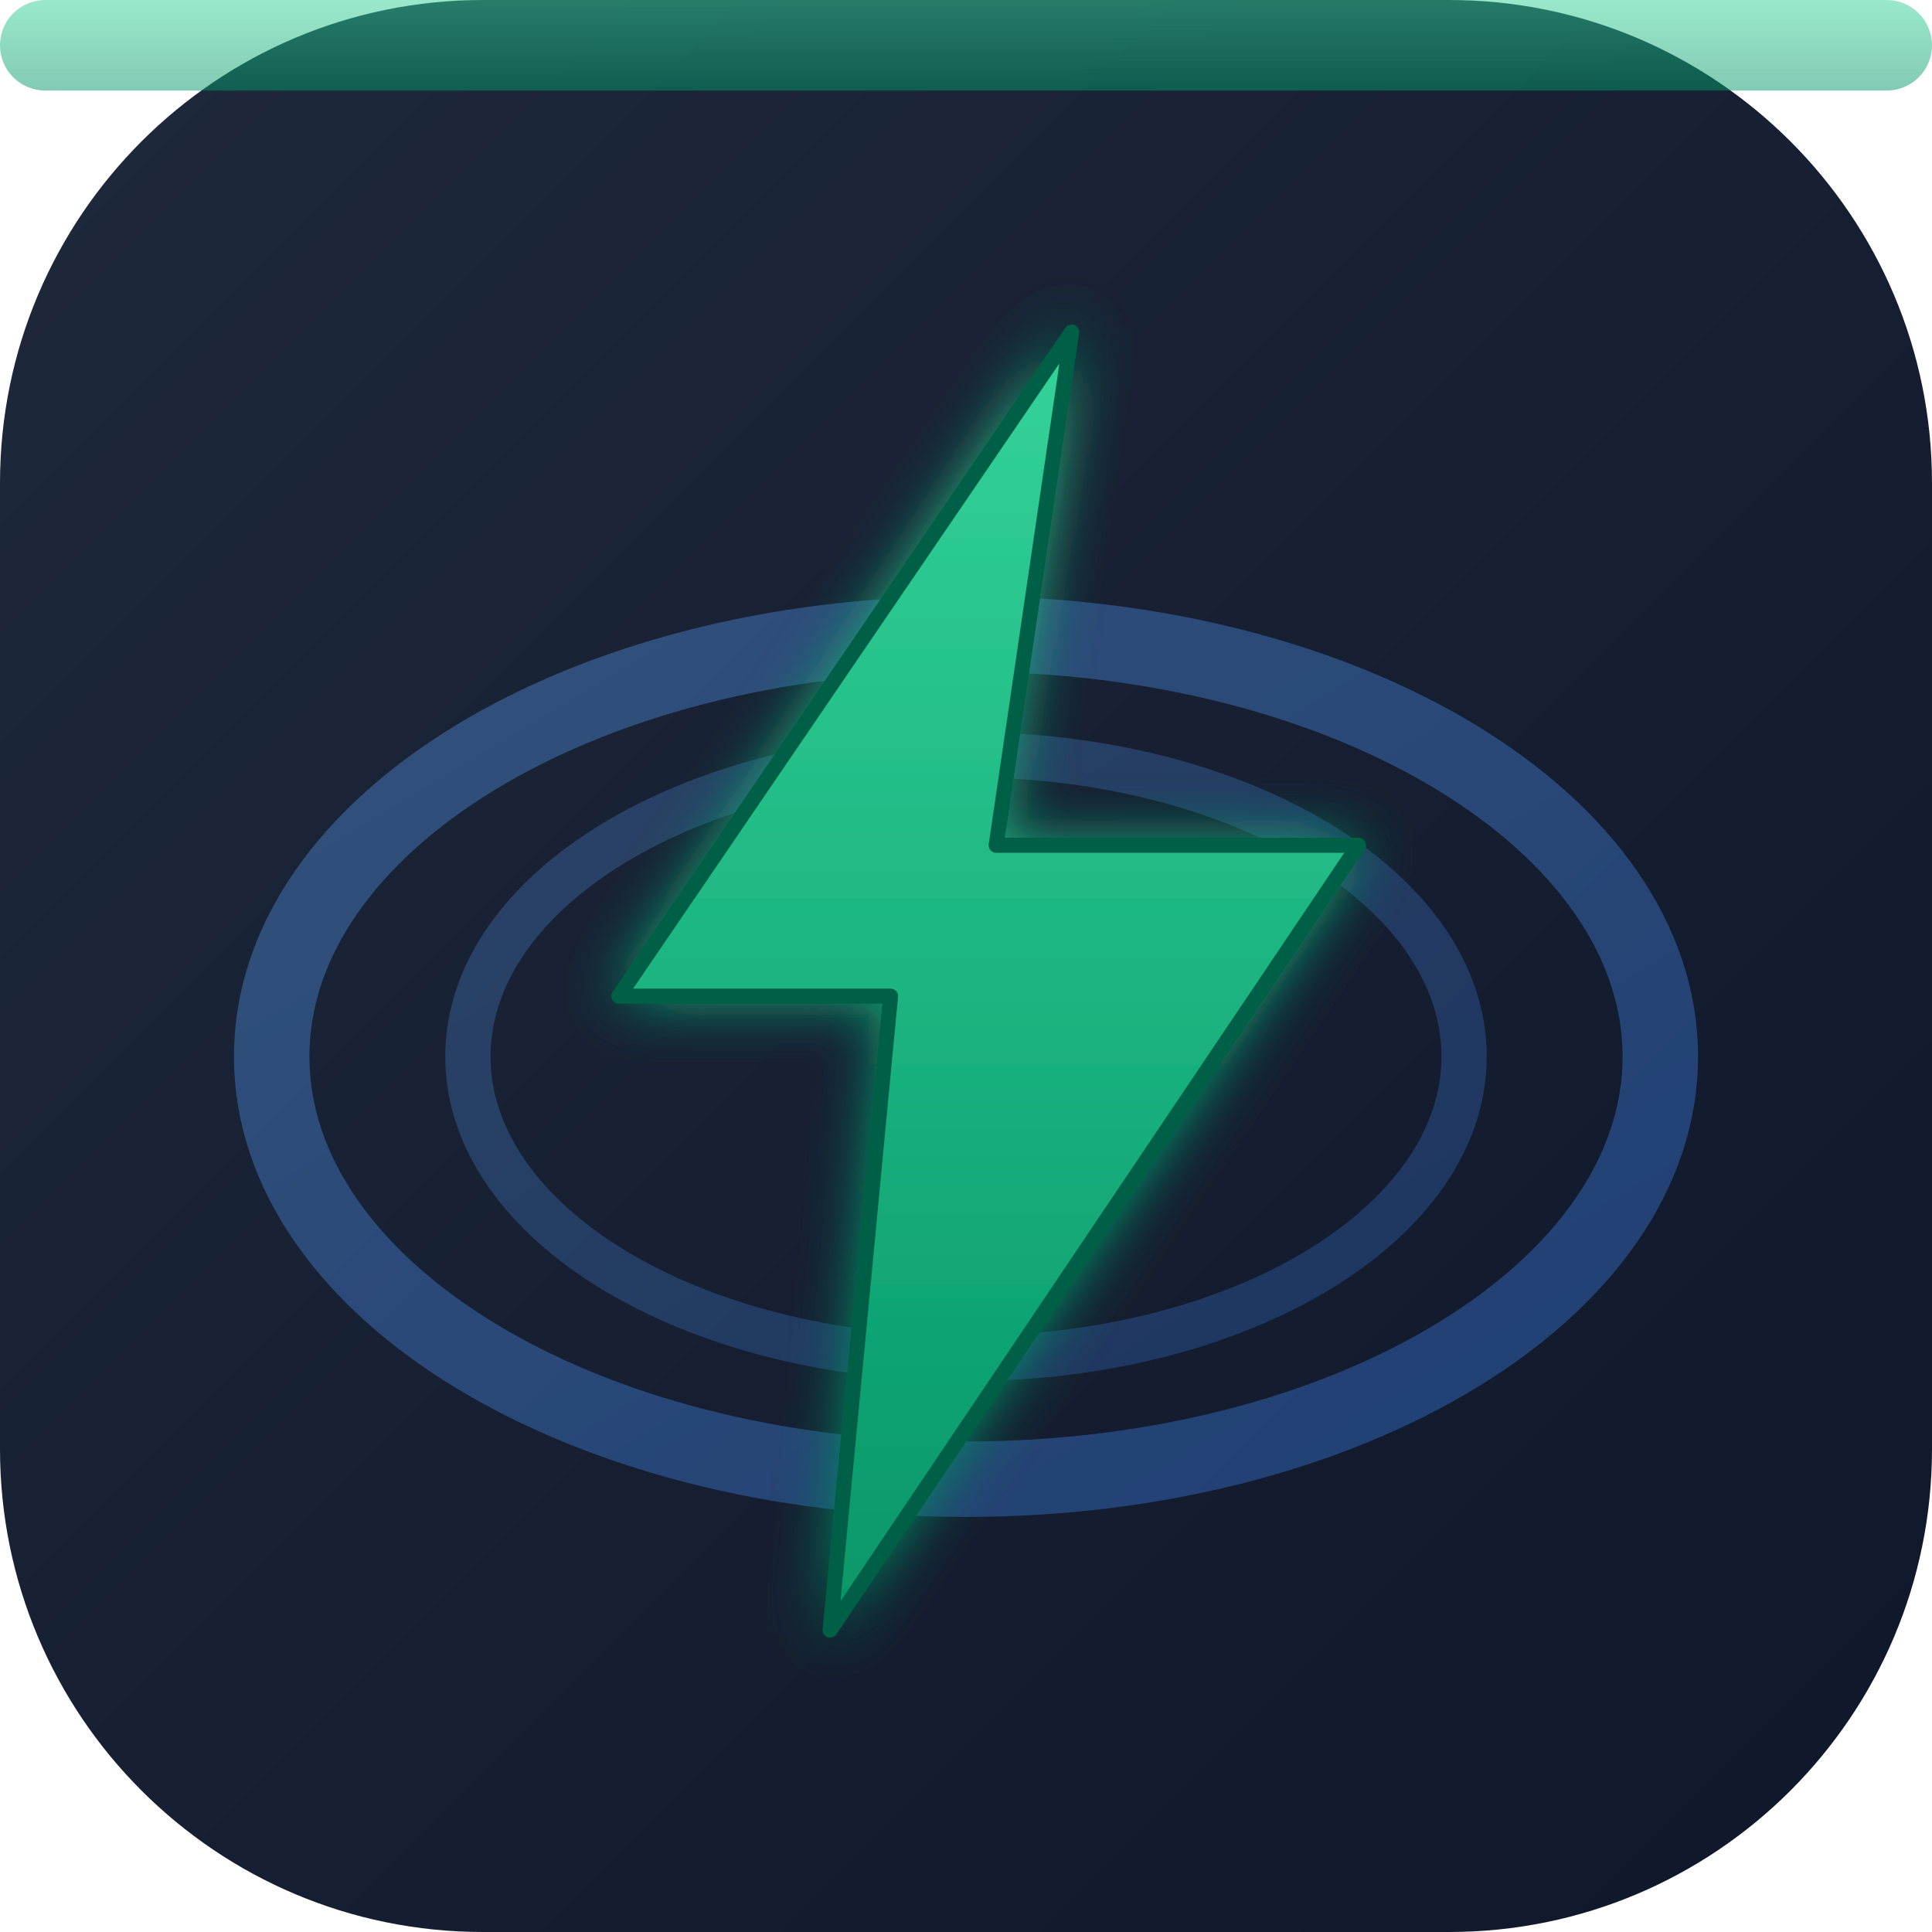
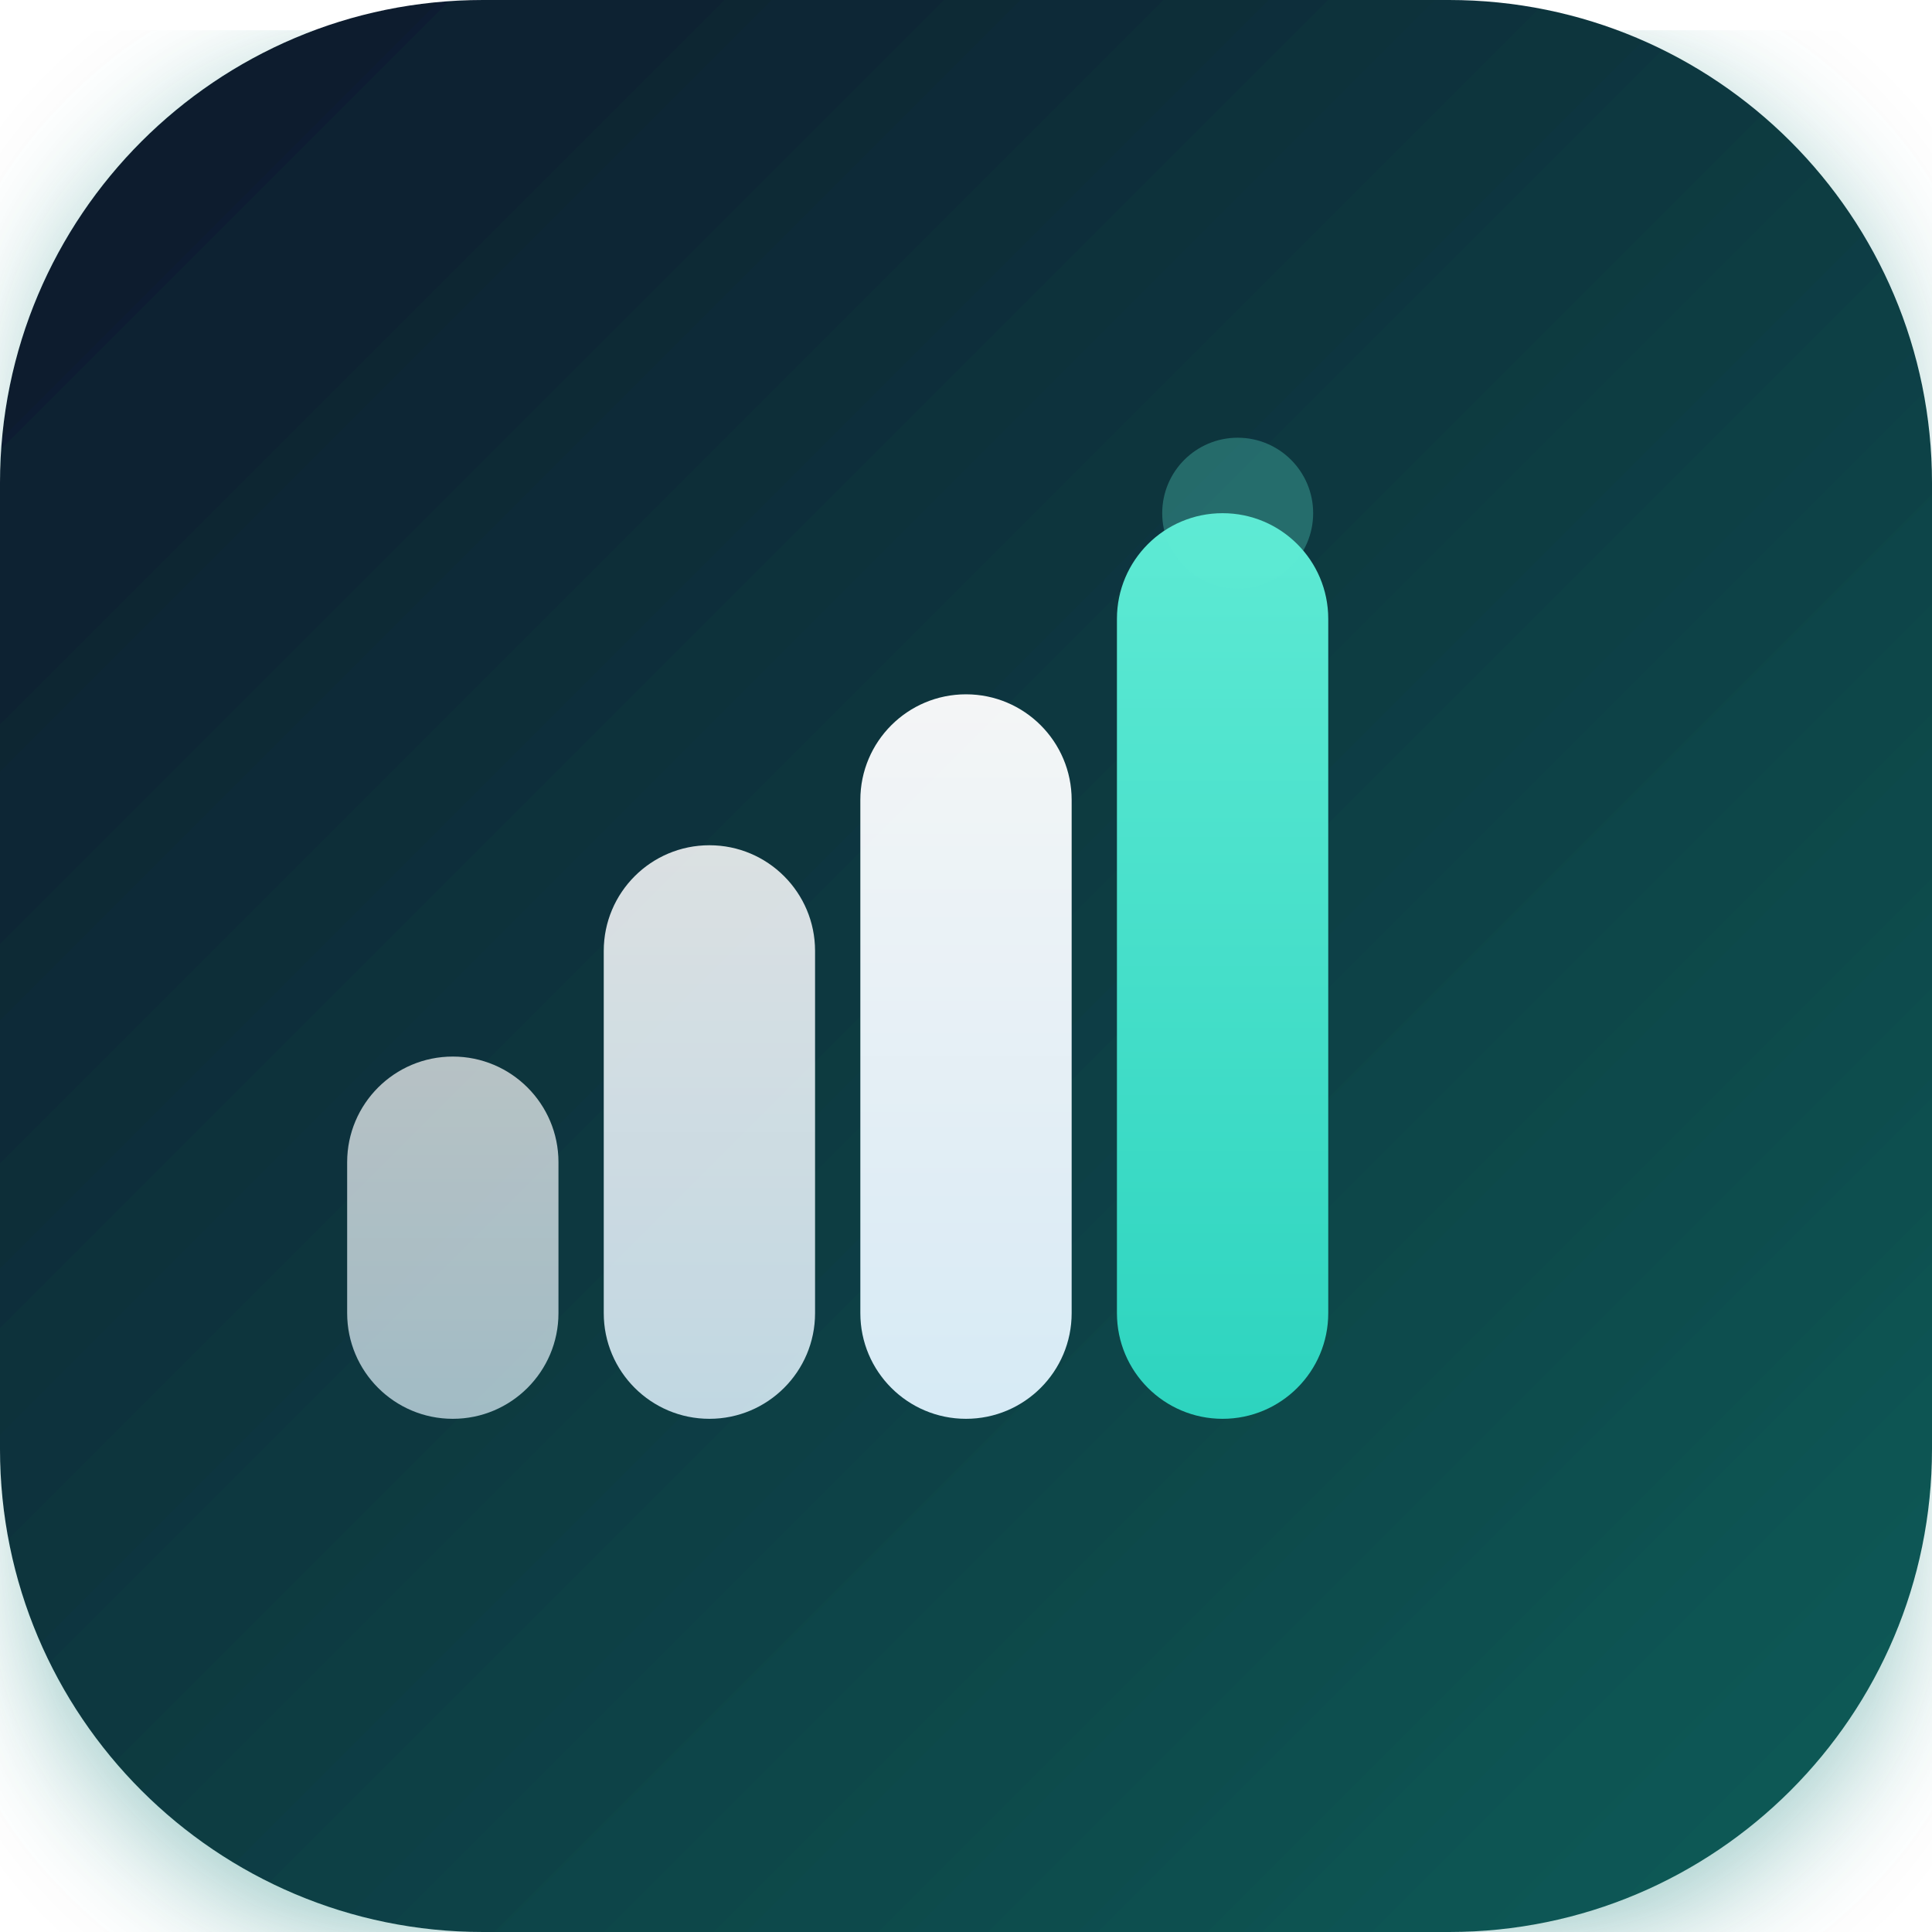
<svg xmlns="http://www.w3.org/2000/svg" viewBox="0 0 256 256" width="256" height="256">
  <defs>
    <linearGradient id="bg" x1="0" y1="0" x2="1" y2="1">
-       <stop offset="0%" stop-color="#1e293b" />
-       <stop offset="100%" stop-color="#0f172a" />
+       <stop offset="0%" stop-color="#0f172a" />
+       <stop offset="100%" stop-color="#115e59" />
    </linearGradient>
-     <linearGradient id="bolt" x1="0" y1="0" x2="0" y2="1">
-       <stop offset="0%" stop-color="#34d399" />
-       <stop offset="100%" stop-color="#059669" />
+     <linearGradient id="bar" x1="0" y1="0" x2="0" y2="1">
+       <stop offset="0%" stop-color="#ffffff" />
+       <stop offset="100%" stop-color="#e0f2fe" />
    </linearGradient>
-     <linearGradient id="ring" x1="0" y1="0" x2="1" y2="1">
-       <stop offset="0%" stop-color="#60a5fa" />
-       <stop offset="100%" stop-color="#3b82f6" />
+     <linearGradient id="accentBar" x1="0" y1="0" x2="0" y2="1">
+       <stop offset="0%" stop-color="#5eead4" />
+       <stop offset="100%" stop-color="#2dd4bf" />
    </linearGradient>
-     <filter id="glow" x="-50%" y="-50%" width="200%" height="200%">
-       <feGaussianBlur stdDeviation="4" result="blur" />
-       <feMerge>
-         <feMergeNode in="blur" />
-         <feMergeNode in="SourceGraphic" />
-       </feMerge>
+     <filter id="dropShadow" x="-20%" y="-20%" width="140%" height="140%">
+       <feDropShadow dx="0" dy="4" stdDeviation="8" flood-color="#0f766e" flood-opacity="0.4" />
    </filter>
  </defs>
-   <rect width="256" height="256" rx="64" fill="url(#bg)" />
-   <ellipse cx="128" cy="140" rx="92" ry="56" fill="none" stroke="url(#ring)" stroke-width="10" opacity="0.35" />
-   <ellipse cx="128" cy="140" rx="66" ry="40" fill="none" stroke="url(#ring)" stroke-width="6" opacity="0.25" />
-   <path d="M142 44 L82 132 h36 L110 216 L180 112 h-48 z" fill="url(#bolt)" stroke="#065f46" stroke-width="2" stroke-linejoin="round" filter="url(#glow)" />
-   <rect x="0" y="0" width="256" height="12" rx="6" fill="url(#bolt)" opacity="0.5" />
+   <rect width="256" height="256" rx="64" fill="url(#bg)" filter="url(#dropShadow)" />
+   <g transform="translate(46, 68)">
+     <rect x="0" y="72" width="28" height="48" rx="14" fill="url(#bar)" opacity="0.7" />
+     <rect x="34" y="44" width="28" height="76" rx="14" fill="url(#bar)" opacity="0.85" />
+     <rect x="68" y="24" width="28" height="96" rx="14" fill="url(#bar)" opacity="0.95" />
+     <rect x="102" y="0" width="28" height="120" rx="14" fill="url(#accentBar)" />
+   </g>
+   <circle cx="164" cy="68" r="10" fill="#5eead4" opacity="0.3" />
</svg>
